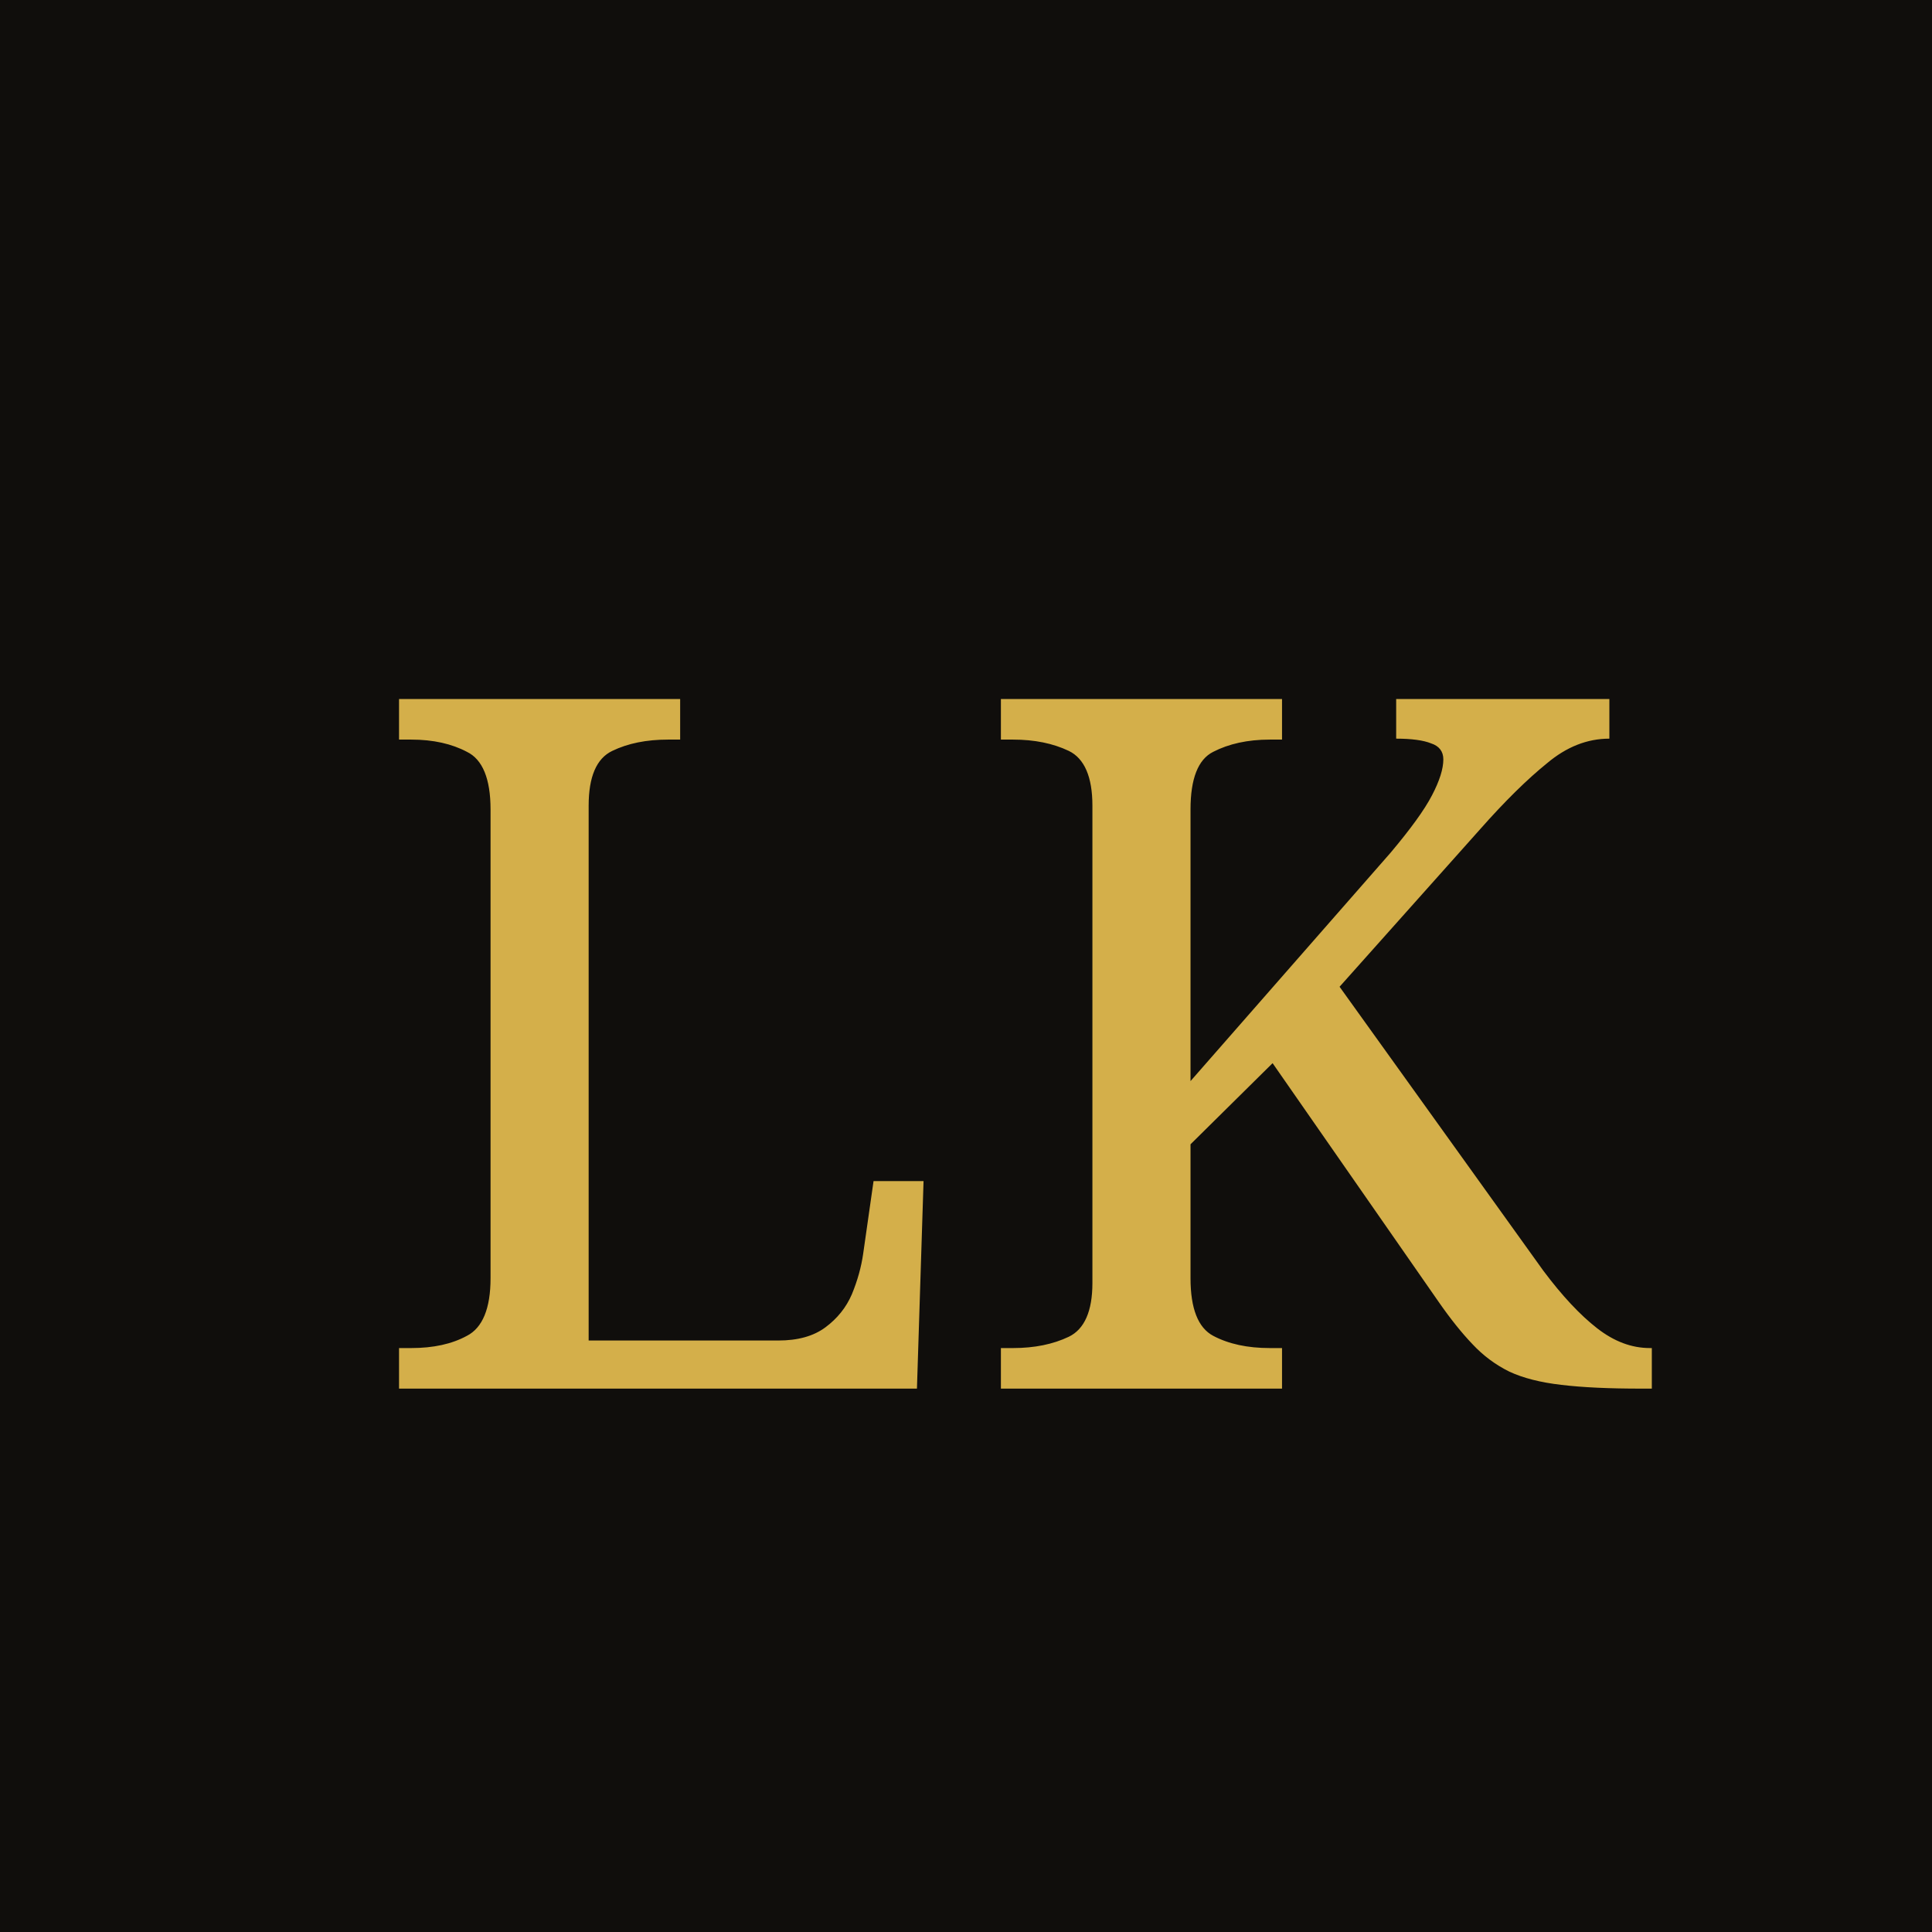
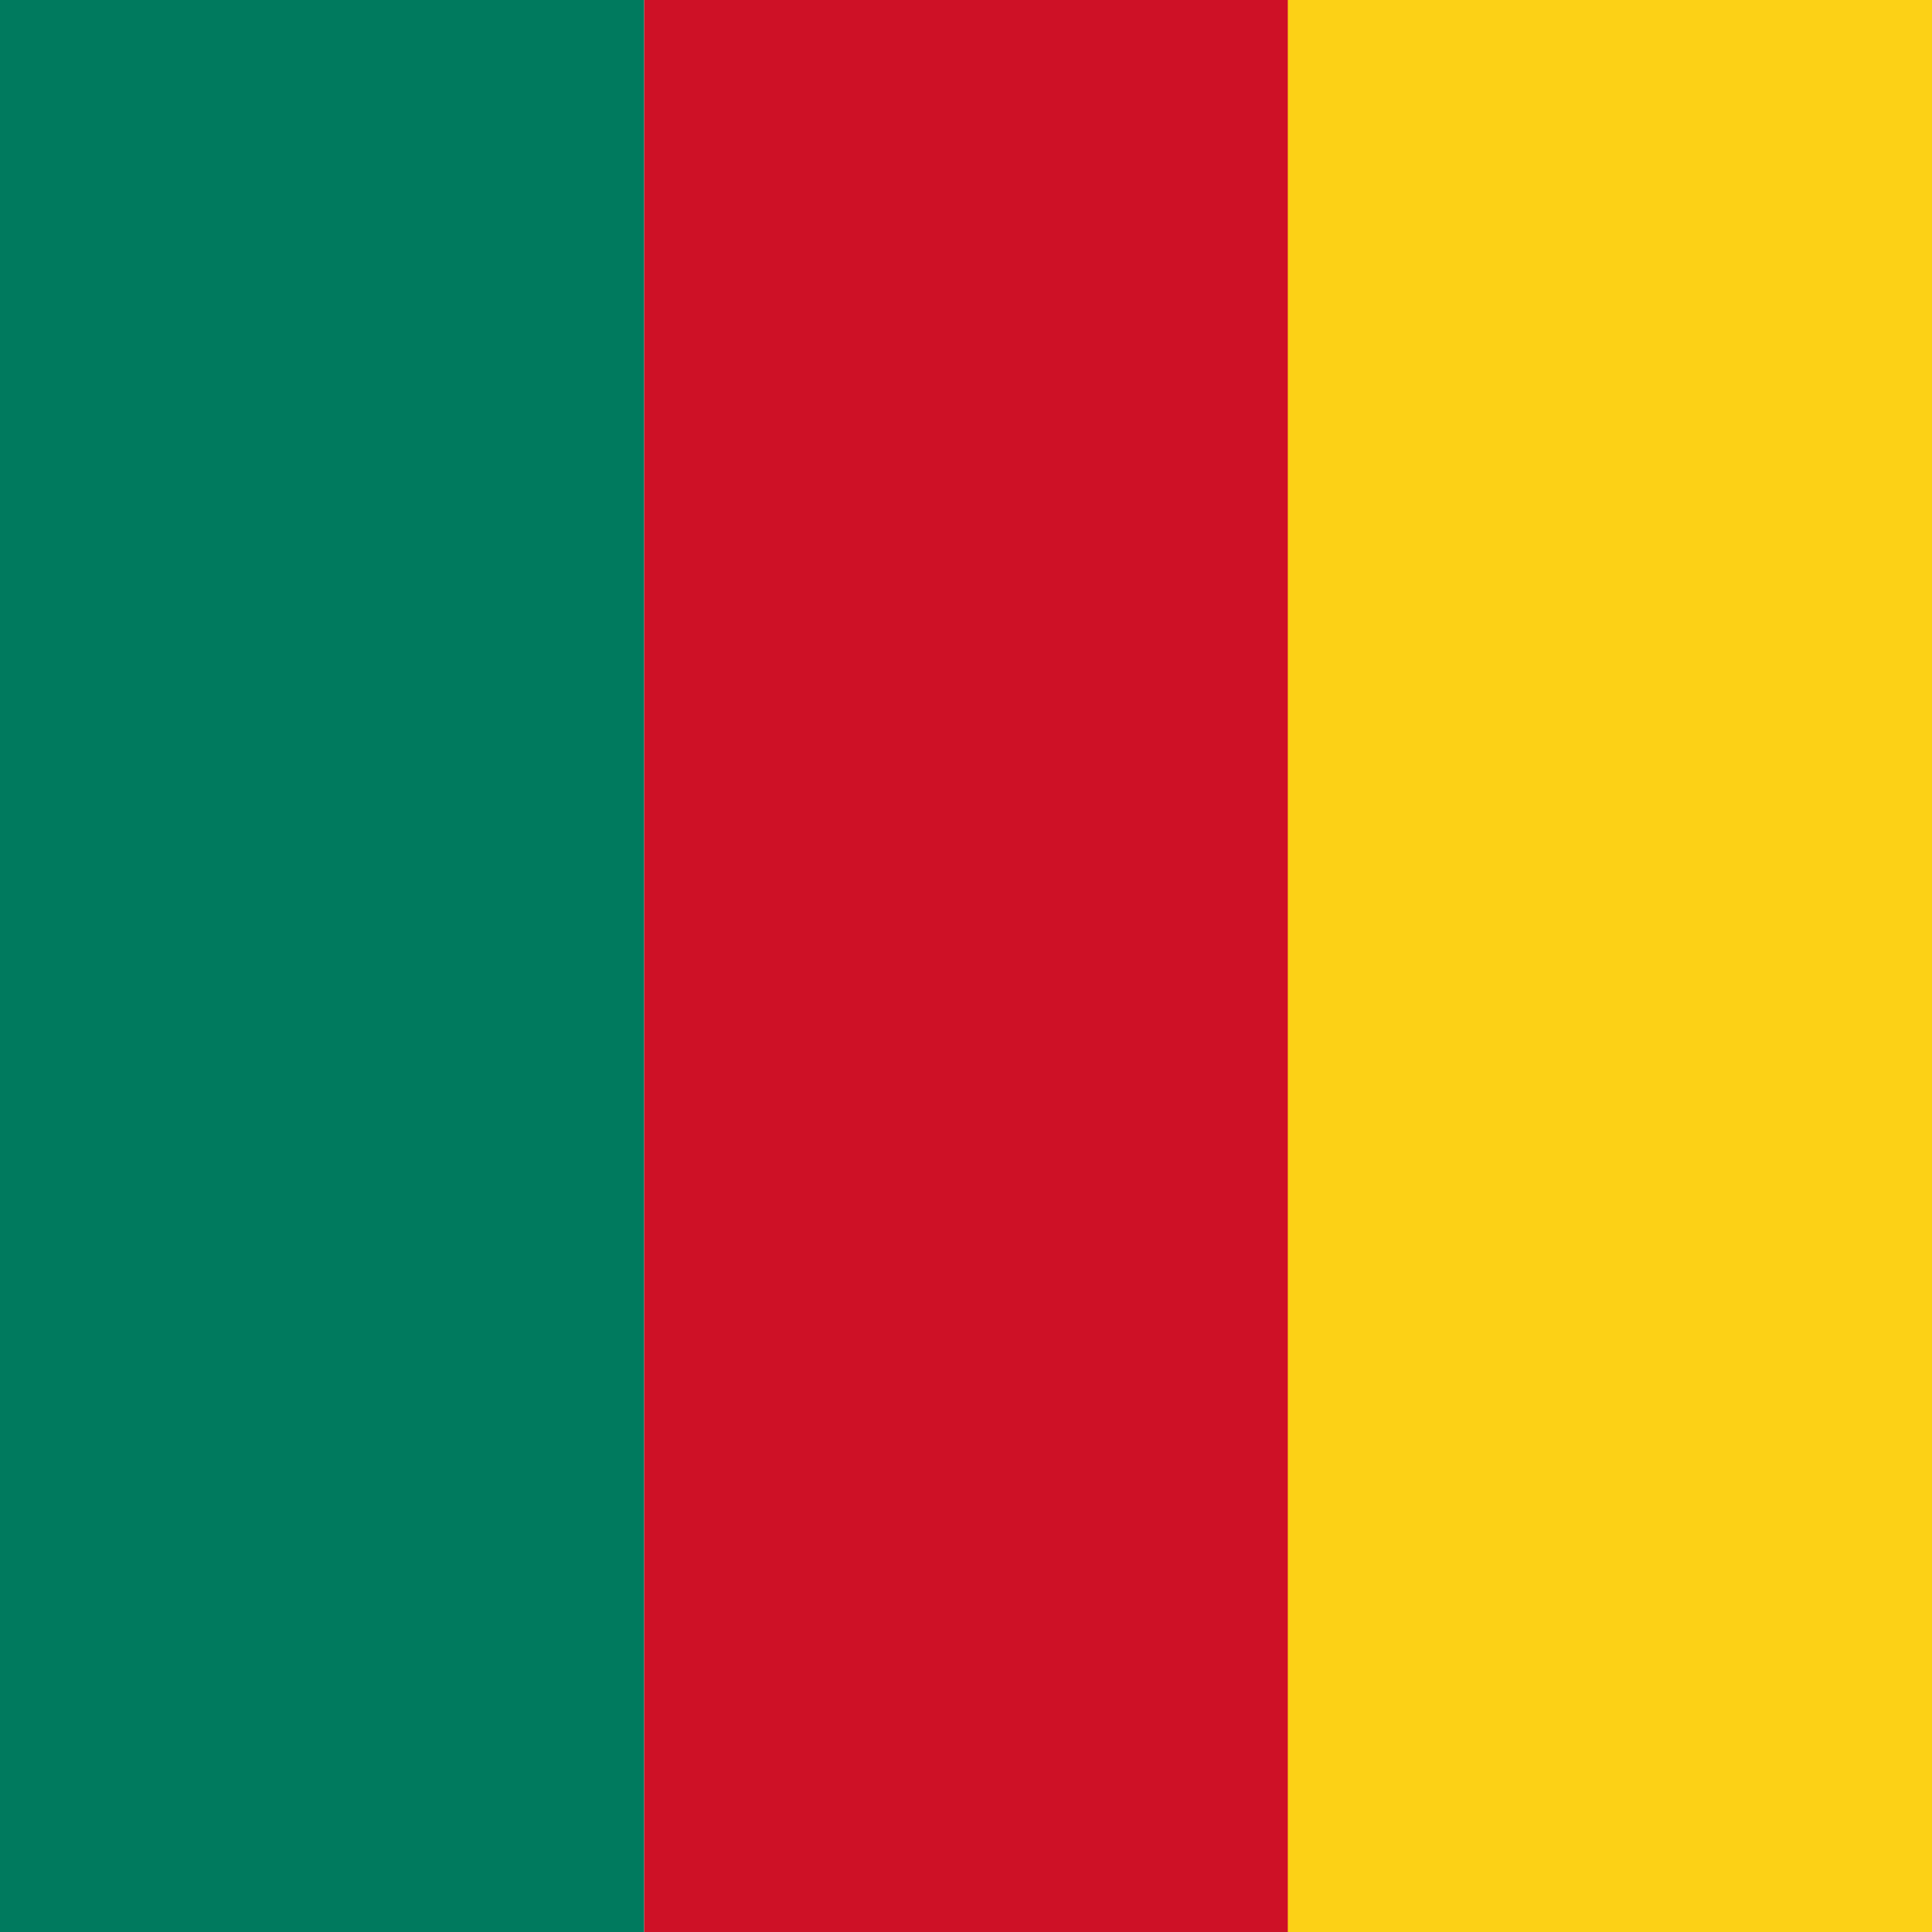
- <svg xmlns="http://www.w3.org/2000/svg" viewBox="0 0 32 32" fill="none">
-   <rect width="32" height="32" fill="#100e0c" />
-   <text x="6" y="23" font-family="Georgia" font-size="16" fill="#d4af4a">LK</text>
+ <svg xmlns="http://www.w3.org/2000/svg" viewBox="0 0 32 32">
+   <rect width="10.67" height="32" fill="#007A5E" />
+   <rect x="10.67" width="10.67" height="32" fill="#CE1126" />
+   <rect x="21.33" width="10.67" height="32" fill="#FCD116" />
</svg>
